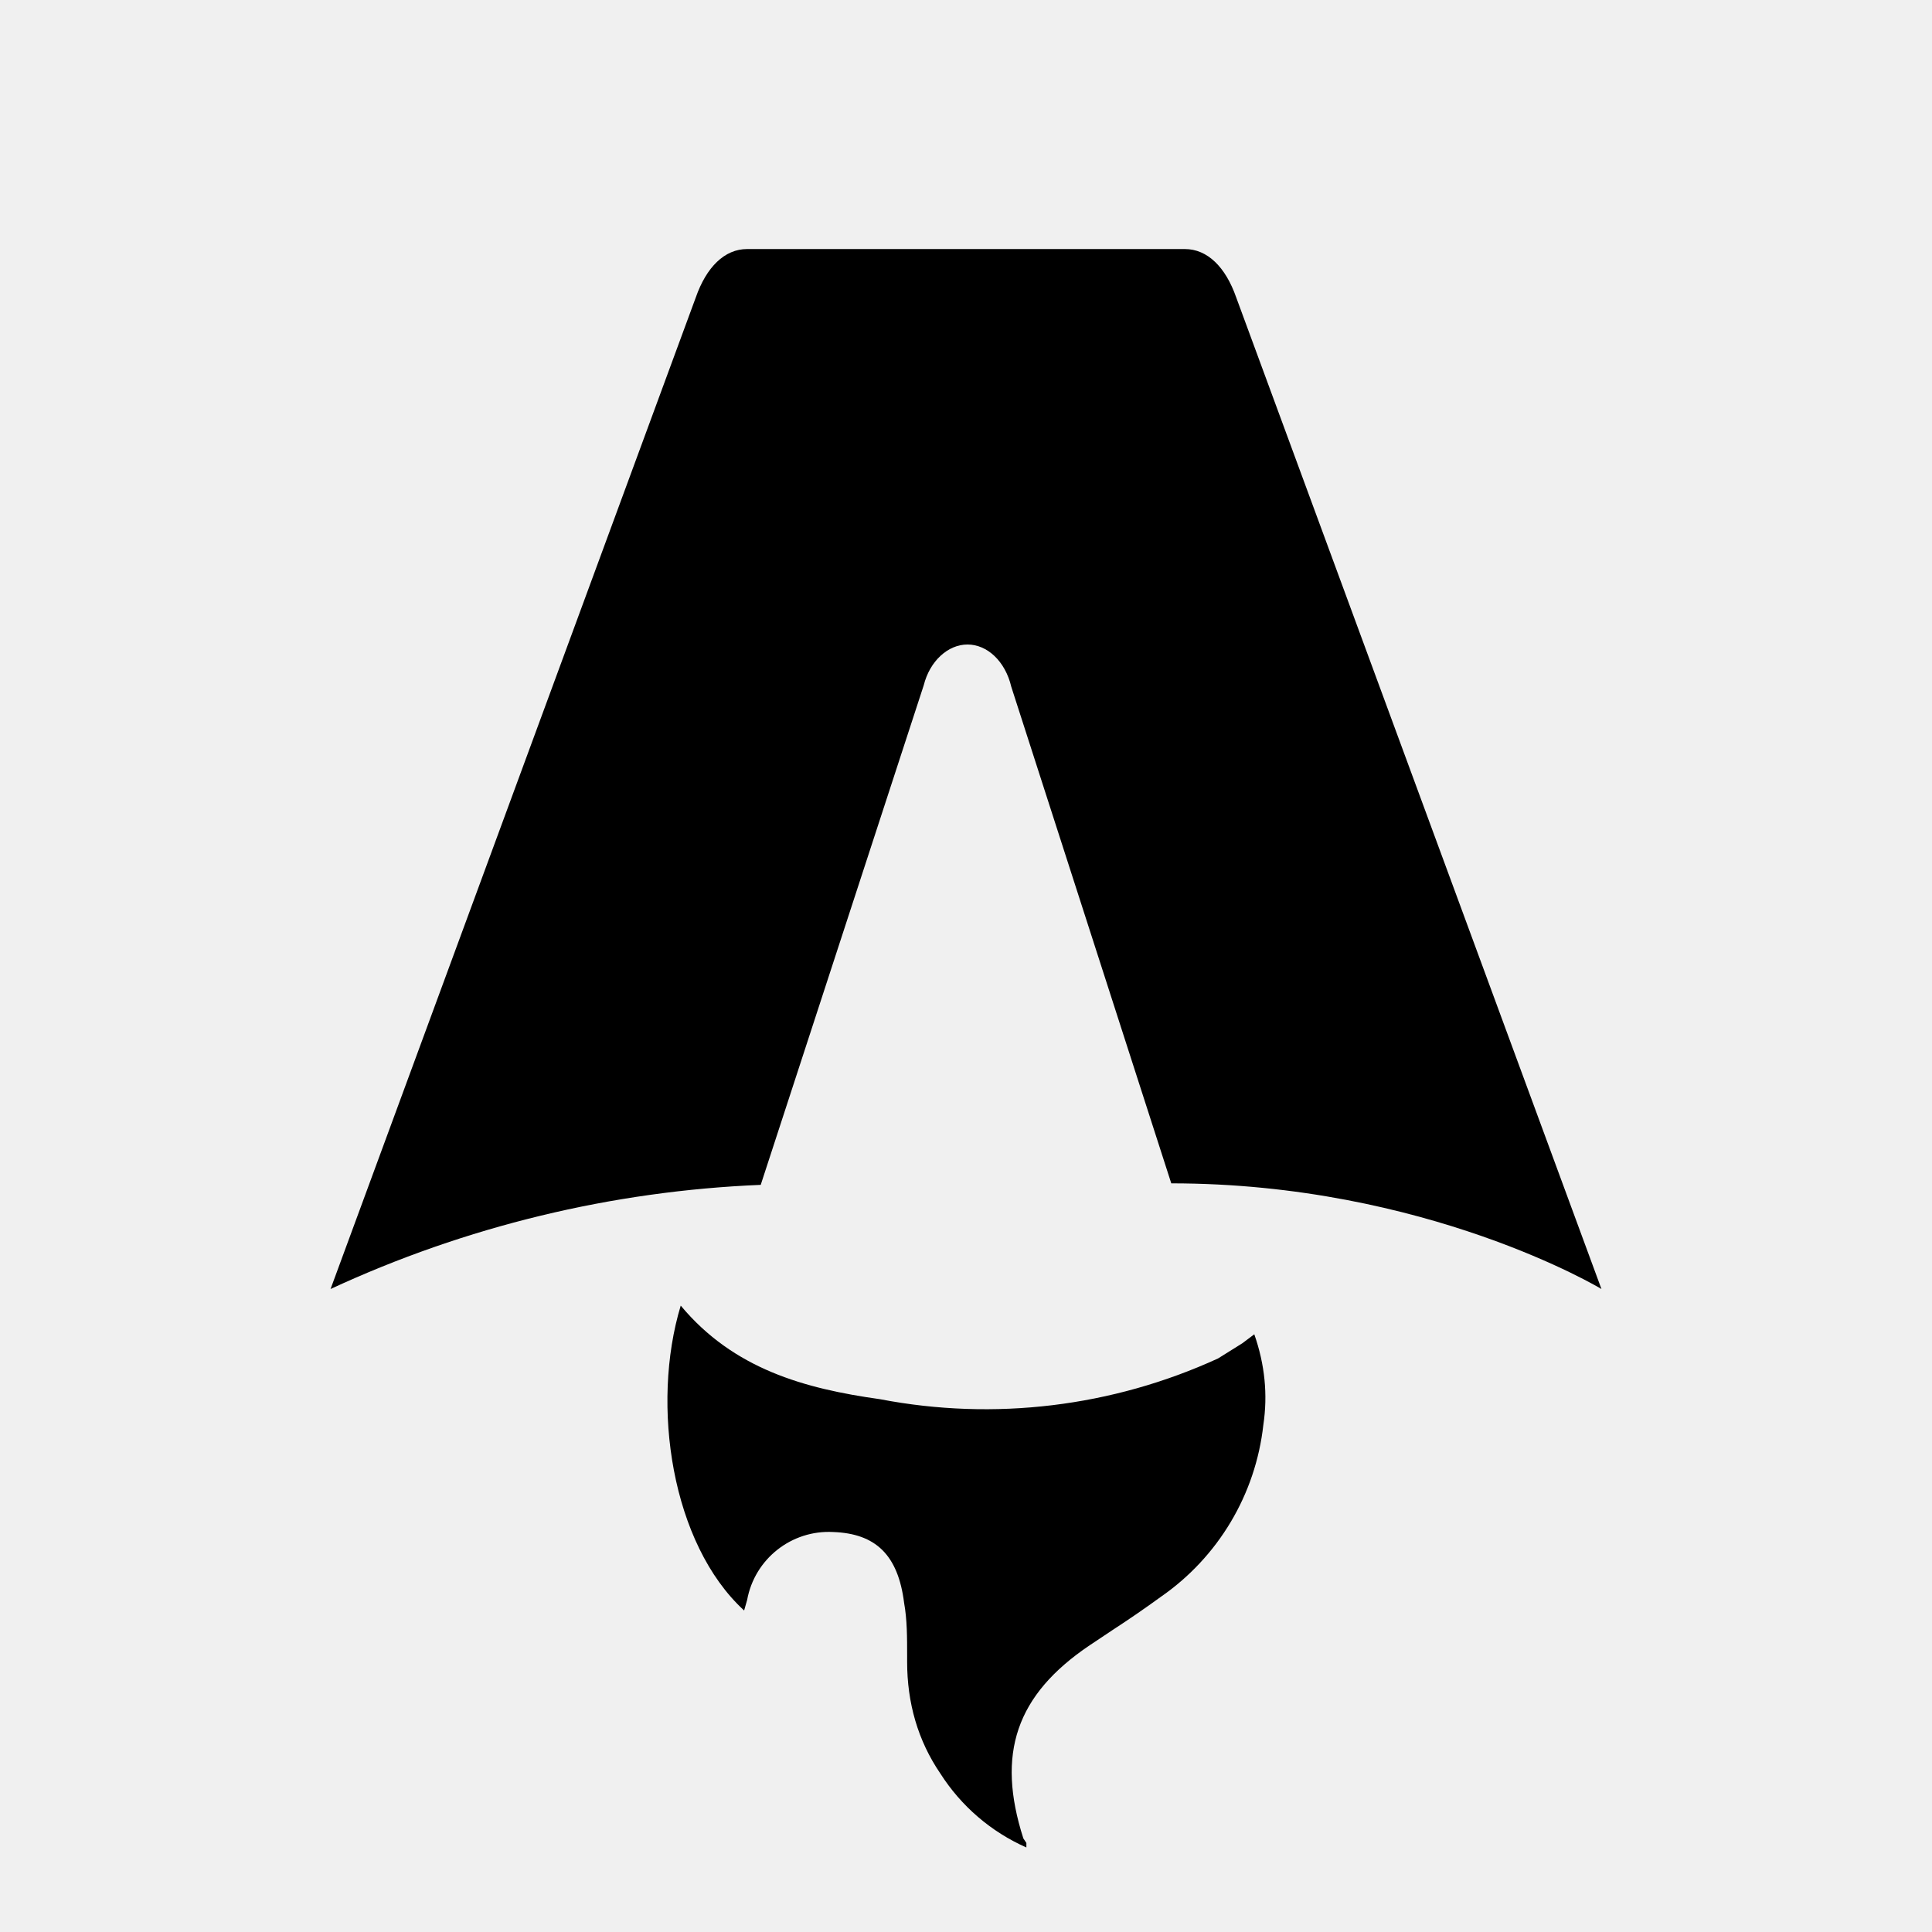
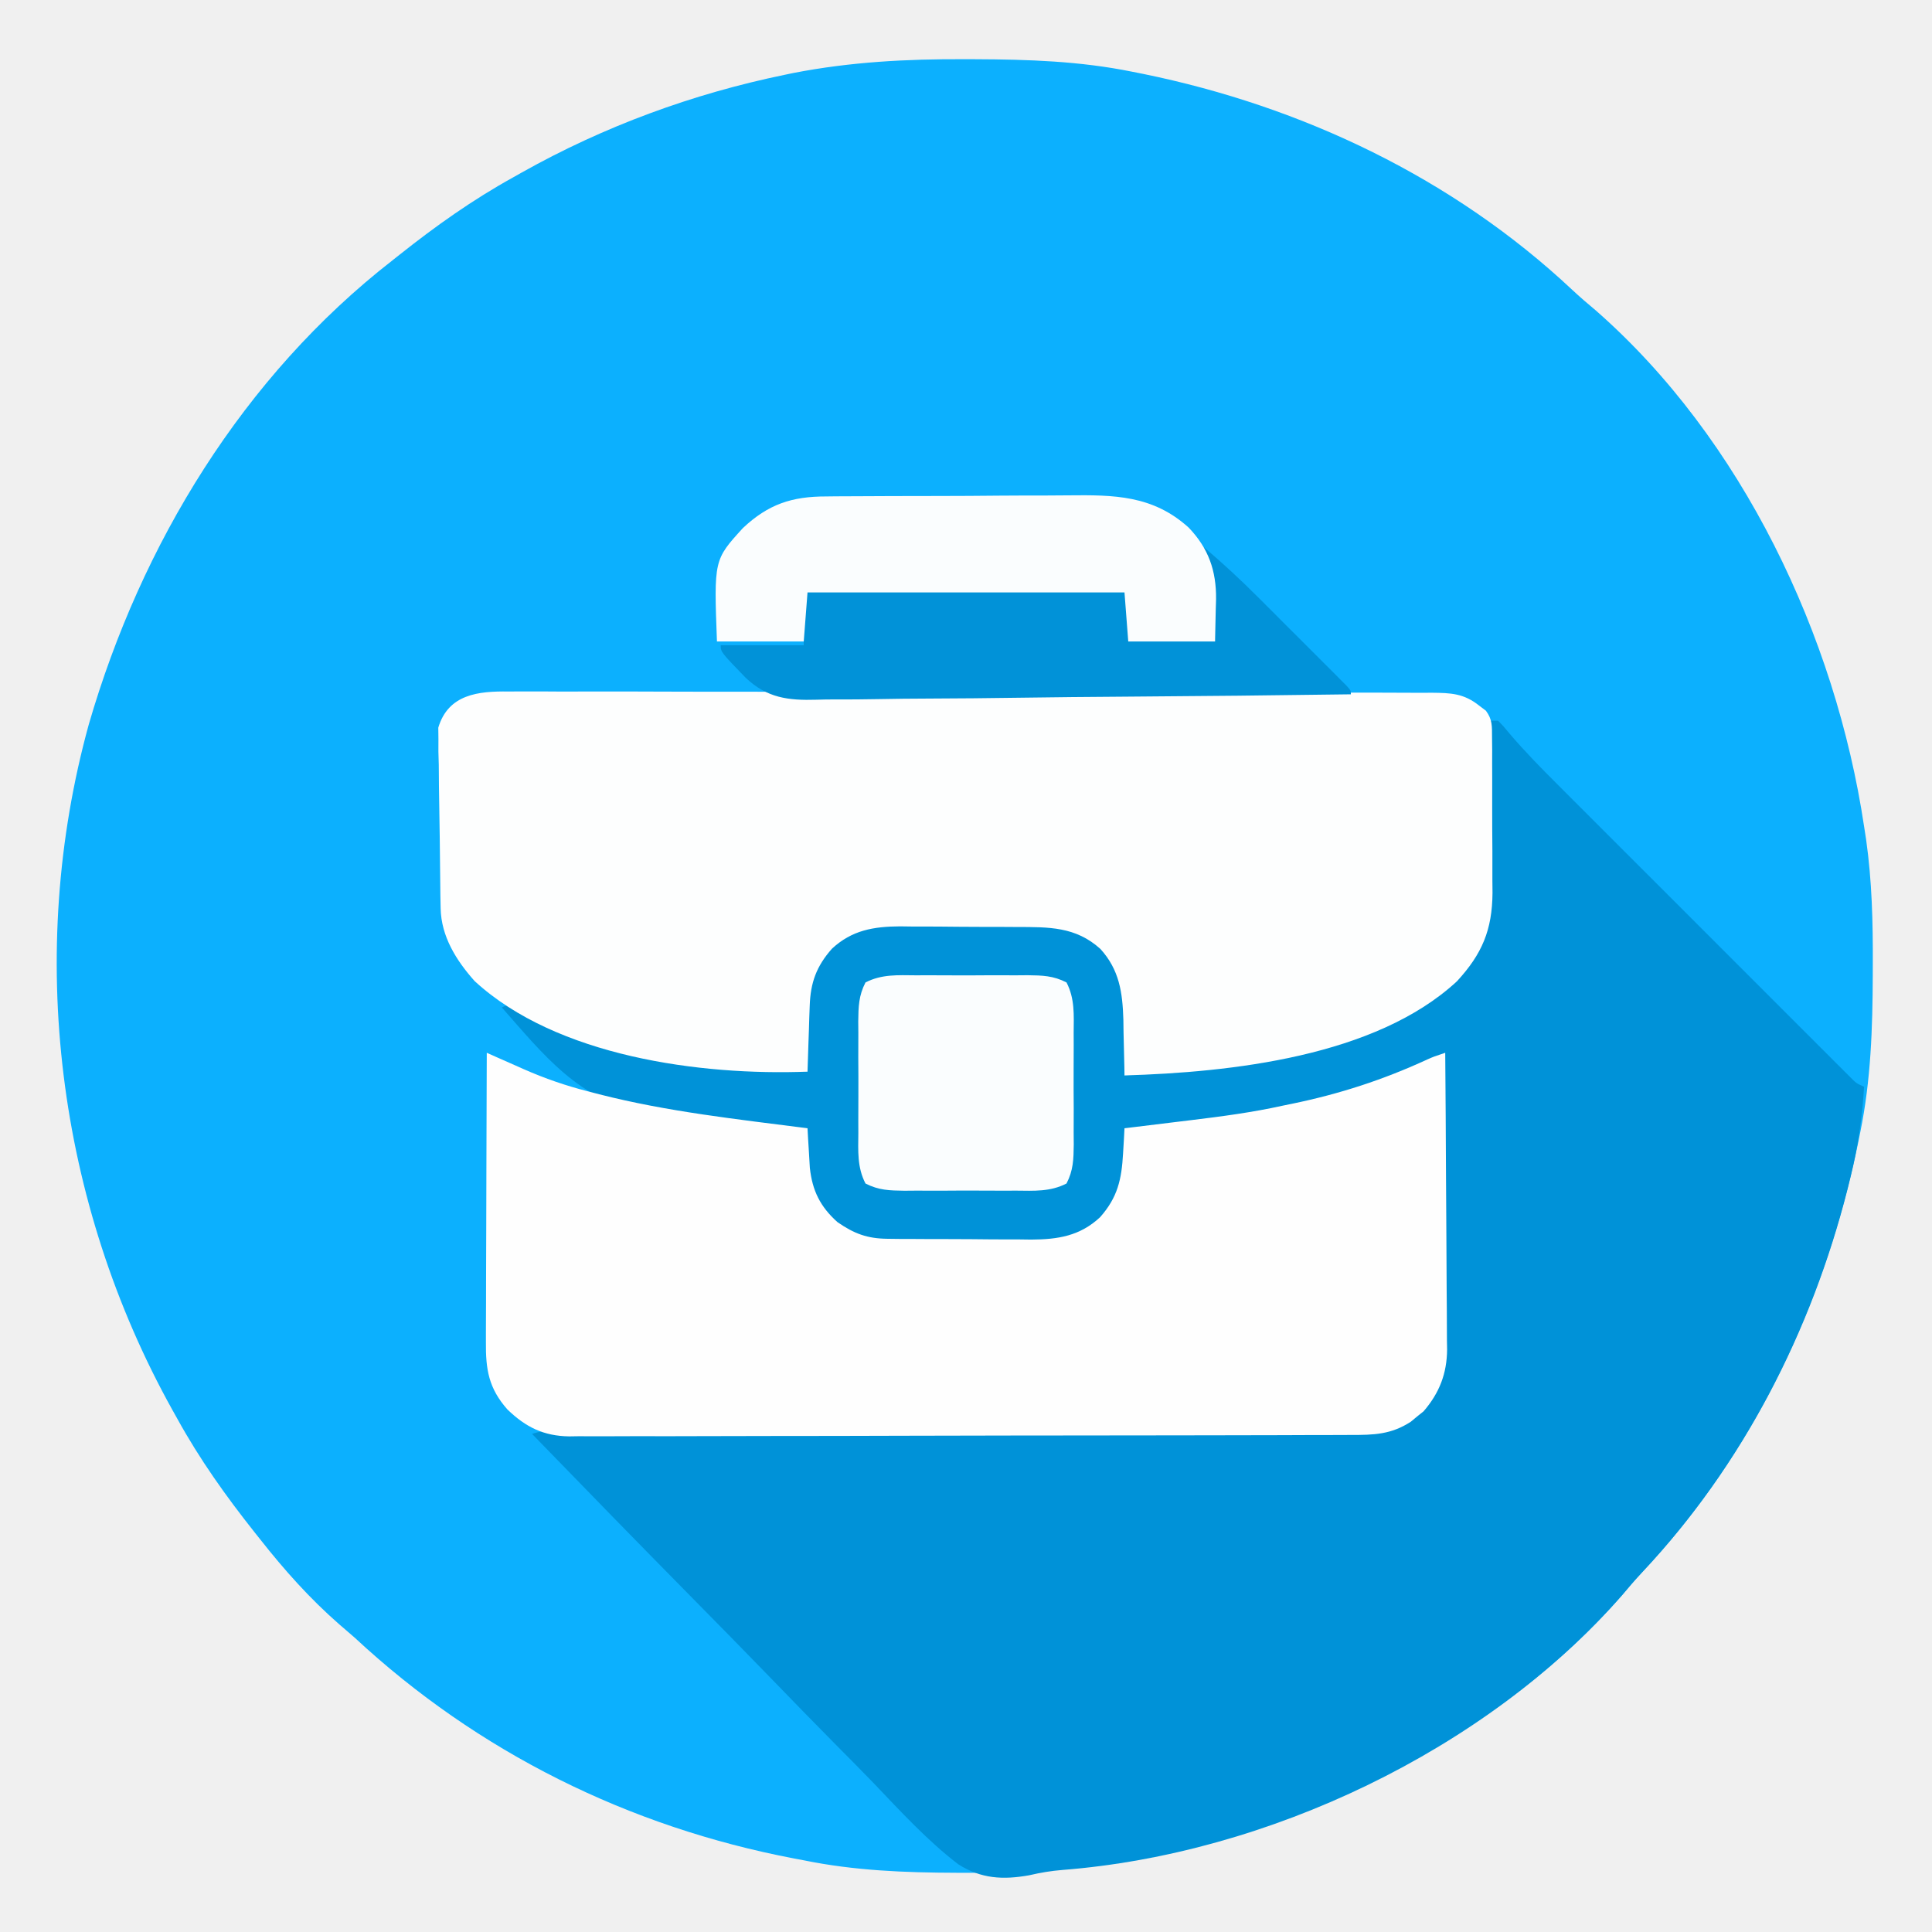
- <svg xmlns="http://www.w3.org/2000/svg" fill="none" viewBox="0 0 128 128">
-   <path d="M50.4 78.5a75.1 75.1 0 0 0-28.5 6.9l24.2-65.7c.7-2 1.9-3.2 3.4-3.2h29c1.5 0 2.7 1.2 3.4 3.2l24.2 65.7s-11.6-7-28.5-7L67 45.5c-.4-1.7-1.6-2.8-2.9-2.8-1.3 0-2.5 1.1-2.9 2.7L50.4 78.5Zm-1.1 28.2Zm-4.2-20.2c-2 6.6-.6 15.8 4.2 20.2a17.5 17.5 0 0 1 .2-.7 5.5 5.5 0 0 1 5.7-4.5c2.8.1 4.3 1.5 4.7 4.7.2 1.1.2 2.3.2 3.5v.4c0 2.7.7 5.2 2.2 7.4a13 13 0 0 0 5.7 4.9v-.3l-.2-.3c-1.8-5.6-.5-9.5 4.4-12.8l1.5-1a73 73 0 0 0 3.2-2.2 16 16 0 0 0 6.8-11.4c.3-2 .1-4-.6-6l-.8.6-1.6 1a37 37 0 0 1-22.4 2.7c-5-.7-9.7-2-13.2-6.2Z" />
-   <style>
-         path { fill: #000; }
-         @media (prefers-color-scheme: dark) {
-             path { fill: #FFF; }
-         }
-     </style>
+ <svg xmlns="http://www.w3.org/2000/svg" version="1.1" width="512" height="512">
+   <path d="M0 0 C0.923 0.002 1.846 0.004 2.798 0.007 C16.845 0.059 30.567 0.509 44.375 3.312 C45.838 3.603 45.838 3.603 47.331 3.898 C89.556 12.531 129.507 31.535 161.043 61.133 C163.062 63.02 165.127 64.795 167.25 66.562 C206.074 100.563 230.805 152.883 238.375 203.312 C238.552 204.456 238.73 205.599 238.912 206.778 C240.475 217.824 240.734 228.729 240.688 239.875 C240.685 240.801 240.683 241.726 240.681 242.68 C240.628 256.743 240.195 270.491 237.375 284.312 C237.077 285.791 237.077 285.791 236.773 287.3 C227.989 329.522 209.266 369.347 179.59 400.945 C177.69 402.976 175.903 405.051 174.125 407.188 C142.37 443.447 94.849 467.009 48.188 476.562 C47.453 476.714 46.719 476.865 45.963 477.021 C30.9 479.909 15.989 480.688 0.688 480.625 C-0.698 480.622 -0.698 480.622 -2.112 480.619 C-15.83 480.574 -29.148 480.067 -42.625 477.312 C-43.477 477.152 -44.329 476.991 -45.207 476.825 C-88.991 468.472 -129.014 448.65 -161.625 418.312 C-162.996 417.12 -164.371 415.933 -165.75 414.75 C-173.547 407.922 -180.219 400.448 -186.625 392.312 C-187.127 391.681 -187.63 391.05 -188.147 390.4 C-195.783 380.778 -202.687 371.068 -208.625 360.312 C-209.061 359.534 -209.496 358.756 -209.945 357.954 C-240.506 302.994 -248.858 237.034 -232.082 176.246 C-218.216 128.497 -191.184 84.091 -151.625 53.312 C-151 52.816 -150.374 52.32 -149.73 51.808 C-140.1 44.163 -130.384 37.267 -119.625 31.312 C-118.863 30.882 -118.1 30.452 -117.315 30.009 C-95.53 17.782 -72.085 9.17 -47.625 4.125 C-46.879 3.97 -46.133 3.815 -45.364 3.655 C-30.275 0.718 -15.336 -0.065 0 0 Z " fill="#0CB0FE" transform="translate(255.625,15.6875)" />
+   <path d="M0 0 C0.66 0 1.32 0 2 0 C3.416 1.435 3.416 1.435 5.072 3.439 C9.11 8.183 13.433 12.573 17.841 16.97 C19.125 18.257 19.125 18.257 20.435 19.57 C22.76 21.898 25.086 24.224 27.414 26.548 C29.857 28.988 32.297 31.431 34.738 33.874 C38.829 37.966 42.922 42.057 47.016 46.146 C51.75 50.875 56.481 55.608 61.21 60.342 C65.279 64.415 69.349 68.487 73.422 72.556 C75.851 74.984 78.279 77.412 80.705 79.842 C83.403 82.542 86.104 85.239 88.806 87.935 C89.611 88.742 90.415 89.549 91.244 90.38 C91.977 91.11 92.71 91.84 93.466 92.593 C94.104 93.23 94.742 93.868 95.399 94.525 C96.95 96.09 96.95 96.09 99 97 C98.525 105.161 97.394 112.879 95.438 120.812 C95.039 122.431 95.039 122.431 94.633 124.082 C85.07 161.786 66.936 197.181 40.215 225.633 C38.315 227.663 36.528 229.738 34.75 231.875 C-1.234 272.964 -59.264 300.341 -113.459 304.558 C-116.48 304.799 -119.296 305.276 -122.244 305.965 C-129.194 307.208 -135.008 306.913 -141.078 303.032 C-149.271 296.747 -156.338 289.022 -163.452 281.576 C-166.613 278.289 -169.832 275.059 -173.045 271.823 C-179.106 265.7 -185.114 259.528 -191.105 253.336 C-197.933 246.283 -204.819 239.287 -211.71 232.296 C-225.871 217.927 -239.959 203.487 -254 189 C-250.065 187.688 -246.328 187.88 -242.227 187.907 C-241.32 187.909 -240.412 187.911 -239.477 187.913 C-236.423 187.92 -233.369 187.935 -230.316 187.95 C-228.131 187.957 -225.947 187.963 -223.762 187.969 C-219.051 187.982 -214.34 187.998 -209.629 188.017 C-202.179 188.044 -194.728 188.061 -187.278 188.076 C-184.729 188.081 -182.179 188.086 -179.63 188.091 C-178.353 188.094 -177.076 188.097 -175.76 188.099 C-169.153 188.113 -162.545 188.128 -155.937 188.144 C-155.274 188.146 -154.611 188.148 -153.928 188.149 C-143.189 188.176 -132.451 188.213 -121.712 188.254 C-110.683 188.296 -99.654 188.322 -88.625 188.336 C-82.434 188.344 -76.244 188.359 -70.053 188.392 C-64.228 188.423 -58.403 188.436 -52.578 188.434 C-50.441 188.437 -48.304 188.446 -46.168 188.463 C-43.248 188.486 -40.328 188.483 -37.408 188.474 C-36.565 188.487 -35.723 188.499 -34.855 188.512 C-28.552 188.453 -23.194 186.949 -18.471 182.588 C-13.524 176.98 -12.705 171.986 -12.773 164.721 C-12.773 163.901 -12.772 163.081 -12.772 162.236 C-12.773 159.536 -12.789 156.837 -12.805 154.137 C-12.808 152.261 -12.811 150.384 -12.813 148.508 C-12.821 143.578 -12.841 138.648 -12.863 133.717 C-12.883 128.683 -12.892 123.649 -12.902 118.615 C-12.924 108.743 -12.958 98.872 -13 89 C-14.645 89.729 -14.645 89.729 -16.324 90.472 C-17.779 91.113 -19.233 91.754 -20.688 92.395 C-21.409 92.714 -22.13 93.034 -22.873 93.363 C-28.164 95.69 -33.391 97.582 -39 99 C-40.887 99.491 -40.887 99.491 -42.812 99.992 C-54.39 102.964 -65.807 105.232 -77.688 106.625 C-78.776 106.759 -79.865 106.893 -80.986 107.031 C-86.362 107.672 -91.586 108.17 -97 108 C-96.954 108.918 -96.907 109.836 -96.859 110.781 C-96.462 124.294 -96.462 124.294 -101 130 C-105.135 134.37 -109.367 137.615 -115.522 138.267 C-116.41 138.275 -117.299 138.283 -118.214 138.291 C-119.229 138.303 -120.244 138.316 -121.29 138.329 C-122.376 138.331 -123.463 138.334 -124.582 138.336 C-125.71 138.343 -126.838 138.349 -128.001 138.356 C-130.385 138.366 -132.77 138.371 -135.155 138.371 C-138.789 138.375 -142.422 138.411 -146.057 138.449 C-148.378 138.455 -150.699 138.459 -153.02 138.461 C-154.64 138.482 -154.64 138.482 -156.294 138.504 C-163.819 138.459 -169.165 137.309 -175.023 132.254 C-175.469 131.696 -175.915 131.138 -176.375 130.562 C-176.836 130.007 -177.298 129.451 -177.773 128.879 C-180.855 124.159 -181.23 120.285 -181.125 114.688 C-181.107 113.433 -181.089 112.179 -181.07 110.887 C-181.047 109.934 -181.024 108.981 -181 108 C-181.732 107.963 -182.464 107.925 -183.219 107.887 C-194.213 107.219 -205.129 106.027 -216.024 104.414 C-218.742 104.036 -221.452 103.763 -224.184 103.5 C-241.137 101.227 -251.24 88.188 -262 76 C-261.01 75.505 -261.01 75.505 -260 75 C-257.76 75.979 -255.613 77.017 -253.438 78.125 C-230.88 89.048 -205.707 91.475 -181 93 C-181.031 92.018 -181.031 92.018 -181.063 91.016 C-181.147 88.011 -181.199 85.006 -181.25 82 C-181.284 80.97 -181.317 79.94 -181.352 78.879 C-181.449 71.214 -180.317 65.844 -175.254 59.977 C-174.696 59.531 -174.138 59.085 -173.562 58.625 C-173.007 58.164 -172.451 57.702 -171.879 57.227 C-168.006 54.698 -164.491 53.75 -159.894 53.709 C-158.902 53.697 -157.91 53.684 -156.889 53.671 C-155.827 53.669 -154.766 53.666 -153.672 53.664 C-152.568 53.657 -151.465 53.651 -150.328 53.644 C-147.994 53.634 -145.661 53.629 -143.328 53.629 C-139.777 53.625 -136.227 53.589 -132.676 53.551 C-130.404 53.545 -128.132 53.541 -125.859 53.539 C-124.806 53.525 -123.753 53.51 -122.667 53.496 C-115.3 53.541 -108.689 54.568 -103.119 59.75 C-98.645 64.601 -96.733 69.081 -96.805 75.738 C-96.814 77.338 -96.814 77.338 -96.824 78.971 C-96.849 80.625 -96.849 80.625 -96.875 82.312 C-96.884 83.435 -96.893 84.557 -96.902 85.713 C-96.926 88.475 -96.959 91.238 -97 94 C-48.043 89.941 -48.043 89.941 -7 66 C-5.094 63.1 -3.487 60.133 -2 57 C-1.67 56.34 -1.34 55.68 -1 55 C-0.881 53.244 -0.823 51.484 -0.795 49.724 C-0.775 48.623 -0.755 47.522 -0.734 46.388 C-0.718 45.195 -0.701 44.002 -0.684 42.773 C-0.652 40.947 -0.652 40.947 -0.621 39.083 C-0.555 35.18 -0.496 31.278 -0.438 27.375 C-0.394 24.734 -0.351 22.094 -0.307 19.453 C-0.199 12.969 -0.098 6.484 0 0 Z " fill="#0092D8" transform="translate(395,191)" />
+   <path d="M0 0 C1.076 -0.007 2.153 -0.014 3.262 -0.022 C6.864 -0.039 10.464 -0.013 14.065 0.013 C16.649 0.01 19.233 0.004 21.817 -0.004 C28.103 -0.019 34.389 -0.003 40.675 0.025 C47.997 0.056 55.318 0.056 62.639 0.055 C75.702 0.053 88.764 0.081 101.827 0.124 C114.501 0.167 127.175 0.188 139.849 0.186 C141.02 0.186 141.02 0.186 142.215 0.185 C142.995 0.185 143.775 0.185 144.578 0.185 C159.011 0.183 173.443 0.201 187.876 0.228 C192.98 0.237 198.083 0.24 203.186 0.241 C210.053 0.243 216.92 0.262 223.786 0.293 C226.309 0.301 228.833 0.305 231.356 0.303 C234.794 0.302 238.231 0.319 241.669 0.341 C243.175 0.334 243.175 0.334 244.711 0.326 C249.71 0.379 253.142 0.496 257.207 3.742 C257.797 4.188 258.387 4.635 258.995 5.095 C260.728 7.448 260.595 9.192 260.611 12.096 C260.63 13.739 260.63 13.739 260.65 15.414 C260.645 17.191 260.645 17.191 260.641 19.003 C260.646 20.223 260.651 21.443 260.657 22.7 C260.663 25.285 260.662 27.869 260.653 30.454 C260.645 34.396 260.674 38.337 260.705 42.279 C260.707 44.791 260.706 47.304 260.703 49.816 C260.715 50.99 260.726 52.164 260.738 53.374 C260.655 63.181 257.99 69.546 251.309 76.796 C229.701 96.797 191.357 100.903 163.207 101.742 C163.198 101.057 163.189 100.371 163.179 99.666 C163.125 96.524 163.041 93.383 162.957 90.242 C162.943 89.164 162.929 88.086 162.914 86.976 C162.693 79.723 161.84 73.748 156.832 68.225 C150.259 62.273 143.118 62.423 134.746 62.406 C133.642 62.399 132.537 62.392 131.399 62.386 C129.068 62.376 126.736 62.371 124.405 62.371 C120.851 62.367 117.299 62.33 113.746 62.292 C111.476 62.287 109.205 62.283 106.934 62.281 C105.878 62.266 104.823 62.252 103.736 62.237 C96.717 62.28 90.975 63.242 85.687 68.154 C81.572 72.787 79.998 77.153 79.793 83.261 C79.755 84.283 79.716 85.304 79.676 86.357 C79.645 87.412 79.614 88.467 79.582 89.554 C79.544 90.629 79.505 91.703 79.465 92.81 C79.371 95.454 79.286 98.097 79.207 100.742 C50.819 101.826 12.728 96.734 -9.004 76.746 C-13.919 71.24 -17.873 64.874 -18.017 57.469 C-18.04 56.368 -18.062 55.266 -18.085 54.131 C-18.156 49.086 -18.214 44.04 -18.253 38.995 C-18.275 36.332 -18.32 33.673 -18.376 31.01 C-18.455 27.176 -18.488 23.343 -18.511 19.507 C-18.544 18.32 -18.577 17.132 -18.611 15.908 C-18.609 14.794 -18.606 13.68 -18.603 12.532 C-18.616 11.556 -18.628 10.581 -18.641 9.576 C-15.991 0.723 -8.05 -0.124 0 0 Z " fill="#FDFEFE" transform="translate(134.7926,183.2583)" />
+   <path d="M0 0 C1.088 0.483 2.176 0.967 3.297 1.465 C4.744 2.104 6.192 2.743 7.639 3.382 C8.354 3.7 9.068 4.018 9.805 4.346 C15.405 6.812 21.002 8.744 26.938 10.25 C27.877 10.495 28.816 10.741 29.783 10.994 C47.896 15.621 66.489 17.619 85 20 C85.079 21.437 85.079 21.437 85.159 22.902 C85.237 24.16 85.315 25.419 85.395 26.715 C85.468 27.961 85.541 29.208 85.616 30.492 C86.282 36.577 88.39 40.808 92.938 44.875 C97.353 47.938 100.843 49.244 106.214 49.291 C107.229 49.303 108.244 49.316 109.29 49.329 C110.376 49.331 111.463 49.334 112.582 49.336 C113.71 49.343 114.838 49.349 116.001 49.356 C118.385 49.366 120.77 49.371 123.155 49.371 C126.789 49.375 130.422 49.411 134.057 49.449 C136.378 49.455 138.699 49.459 141.02 49.461 C142.64 49.482 142.64 49.482 144.294 49.504 C151.385 49.462 157.175 48.555 162.519 43.588 C167.182 38.342 168.24 33.556 168.625 26.688 C168.7 25.433 168.775 24.179 168.852 22.887 C168.925 21.458 168.925 21.458 169 20 C169.917 19.889 170.834 19.779 171.779 19.665 C175.227 19.246 178.675 18.825 182.123 18.401 C183.606 18.219 185.09 18.039 186.574 17.86 C194.785 16.869 202.918 15.791 211 14 C211.8 13.836 212.599 13.672 213.423 13.503 C226.031 10.904 237.556 7.159 249.249 1.769 C251 1 251 1 254 0 C254.093 10.944 254.164 21.889 254.207 32.833 C254.228 37.916 254.256 42.998 254.302 48.081 C254.345 52.989 254.369 57.897 254.38 62.806 C254.387 64.675 254.401 66.544 254.423 68.413 C254.452 71.038 254.456 73.663 254.454 76.289 C254.468 77.055 254.483 77.821 254.498 78.61 C254.449 85.016 252.456 90.154 248.254 95.023 C247.696 95.469 247.138 95.915 246.562 96.375 C246.007 96.836 245.451 97.298 244.879 97.773 C239.668 101.175 235.021 101.291 228.987 101.274 C227.623 101.282 227.623 101.282 226.231 101.29 C223.184 101.305 220.136 101.306 217.089 101.306 C214.904 101.314 212.719 101.322 210.534 101.332 C204.598 101.354 198.662 101.362 192.726 101.367 C189.018 101.371 185.309 101.377 181.601 101.384 C169.33 101.408 157.06 101.422 144.79 101.425 C143.798 101.425 143.798 101.425 142.786 101.426 C141.793 101.426 141.793 101.426 140.78 101.426 C130.722 101.429 120.663 101.452 110.605 101.487 C98.918 101.528 87.231 101.551 75.544 101.552 C69.36 101.553 63.176 101.561 56.992 101.59 C51.175 101.616 45.358 101.618 39.541 101.602 C37.408 101.6 35.274 101.607 33.141 101.623 C30.225 101.643 27.31 101.633 24.394 101.615 C23.553 101.628 22.712 101.641 21.846 101.655 C15.081 101.559 10.331 99.22 5.471 94.522 C0.493 88.892 -0.295 83.938 -0.227 76.63 C-0.227 75.8 -0.228 74.97 -0.228 74.115 C-0.227 71.383 -0.211 68.65 -0.195 65.918 C-0.192 64.019 -0.189 62.121 -0.187 60.222 C-0.179 55.233 -0.159 50.243 -0.137 45.254 C-0.117 40.16 -0.108 35.065 -0.098 29.971 C-0.076 19.98 -0.042 9.99 0 0 Z " fill="#FEFEFE" transform="translate(129,279)" />
+   <path d="M0 0 C5.138 4.302 9.954 8.807 14.684 13.551 C15.384 14.25 16.084 14.95 16.806 15.67 C18.272 17.135 19.736 18.602 21.2 20.07 C23.452 22.327 25.709 24.579 27.967 26.83 C29.394 28.257 30.82 29.685 32.246 31.113 C33.263 32.127 33.263 32.127 34.301 33.162 C34.919 33.783 35.537 34.404 36.174 35.044 C36.721 35.592 37.268 36.141 37.832 36.705 C39 38 39 38 39 39 C18.998 39.281 -1.003 39.492 -21.007 39.622 C-30.296 39.684 -39.583 39.768 -48.872 39.905 C-56.971 40.025 -65.07 40.102 -73.171 40.129 C-77.457 40.145 -81.741 40.181 -86.026 40.269 C-90.068 40.351 -94.107 40.375 -98.15 40.357 C-99.626 40.361 -101.102 40.384 -102.576 40.43 C-110.133 40.656 -115.689 39.977 -121.345 34.661 C-128 27.784 -128 27.784 -128 26 C-120.74 26 -113.48 26 -106 26 C-106.021 23.711 -106.041 21.421 -106.062 19.062 C-106.084 16.708 -106.073 14.353 -106 12 C-104.237 10.237 -101.905 10.874 -99.556 10.864 C-98.385 10.868 -98.385 10.868 -97.191 10.871 C-96.374 10.869 -95.556 10.867 -94.713 10.865 C-91.996 10.861 -89.279 10.864 -86.562 10.867 C-84.683 10.867 -82.804 10.866 -80.924 10.864 C-76.98 10.863 -73.035 10.865 -69.091 10.87 C-64.023 10.875 -58.955 10.872 -53.887 10.866 C-50.004 10.862 -46.122 10.864 -42.239 10.866 C-40.37 10.867 -38.501 10.866 -36.632 10.864 C-34.024 10.861 -31.416 10.865 -28.809 10.871 C-28.028 10.869 -27.248 10.867 -26.444 10.864 C-21.114 10.886 -21.114 10.886 -20 12 C-19.856 16.335 -19.958 20.662 -20 25 C-12.41 25 -4.82 25 3 25 C2.876 22.174 2.752 19.349 2.625 16.438 C2.591 15.562 2.557 14.686 2.522 13.783 C2.278 8.889 1.537 4.655 0 0 Z " fill="#0192D8" transform="translate(319,145)" />
+   <path d="M0 0 C1.304 -0.015 1.304 -0.015 2.634 -0.031 C5.493 -0.059 8.351 -0.065 11.21 -0.068 C13.212 -0.078 15.213 -0.088 17.215 -0.098 C21.407 -0.116 25.598 -0.122 29.791 -0.12 C35.136 -0.12 40.48 -0.161 45.825 -0.212 C49.959 -0.246 54.093 -0.252 58.228 -0.25 C60.197 -0.254 62.166 -0.267 64.135 -0.29 C76.266 -0.421 86.547 -0.347 96.053 8.255 C101.327 13.753 103.391 19.727 103.312 27.219 C103.285 28.095 103.258 28.971 103.23 29.873 C103.168 32.699 103.106 35.525 103.042 38.436 C95.452 38.436 87.862 38.436 80.042 38.436 C79.712 34.146 79.382 29.856 79.042 25.436 C51.322 25.436 23.602 25.436 -4.958 25.436 C-5.288 29.726 -5.618 34.016 -5.958 38.436 C-13.548 38.436 -21.138 38.436 -28.958 38.436 C-29.765 16.802 -29.765 16.802 -22.091 8.389 C-15.349 2.041 -9.062 -0.015 0 0 Z " fill="#FAFDFE" transform="translate(218.9578,131.5642)" />
+   <path d="M0 0 C1.05 -0.004 2.101 -0.008 3.183 -0.012 C5.402 -0.014 7.621 -0.007 9.84 0.01 C13.238 0.031 16.633 0.01 20.031 -0.016 C22.188 -0.013 24.344 -0.008 26.5 0 C27.517 -0.008 28.533 -0.016 29.581 -0.025 C33.484 0.027 36.392 0.089 39.889 1.893 C42.114 6.206 41.819 10.5 41.781 15.281 C41.785 16.332 41.789 17.382 41.793 18.464 C41.796 20.683 41.788 22.902 41.771 25.121 C41.75 28.519 41.771 31.915 41.797 35.312 C41.794 37.469 41.789 39.625 41.781 41.781 C41.789 42.798 41.797 43.815 41.806 44.862 C41.754 48.766 41.693 51.673 39.889 55.17 C35.575 57.395 31.282 57.101 26.5 57.062 C24.925 57.068 24.925 57.068 23.317 57.074 C21.098 57.077 18.879 57.069 16.66 57.053 C13.262 57.031 9.867 57.053 6.469 57.078 C4.312 57.075 2.156 57.07 0 57.062 C-1.017 57.071 -2.033 57.079 -3.081 57.087 C-6.984 57.035 -9.892 56.974 -13.389 55.17 C-15.614 50.856 -15.319 46.563 -15.281 41.781 C-15.285 40.731 -15.289 39.681 -15.293 38.599 C-15.296 36.38 -15.288 34.16 -15.271 31.941 C-15.25 28.544 -15.271 25.148 -15.297 21.75 C-15.294 19.594 -15.289 17.437 -15.281 15.281 C-15.289 14.265 -15.297 13.248 -15.306 12.2 C-15.254 8.297 -15.193 5.389 -13.389 1.893 C-9.075 -0.333 -4.782 -0.038 0 0 Z " fill="#FAFDFE" transform="translate(242.75,258.4688)" />
</svg>
